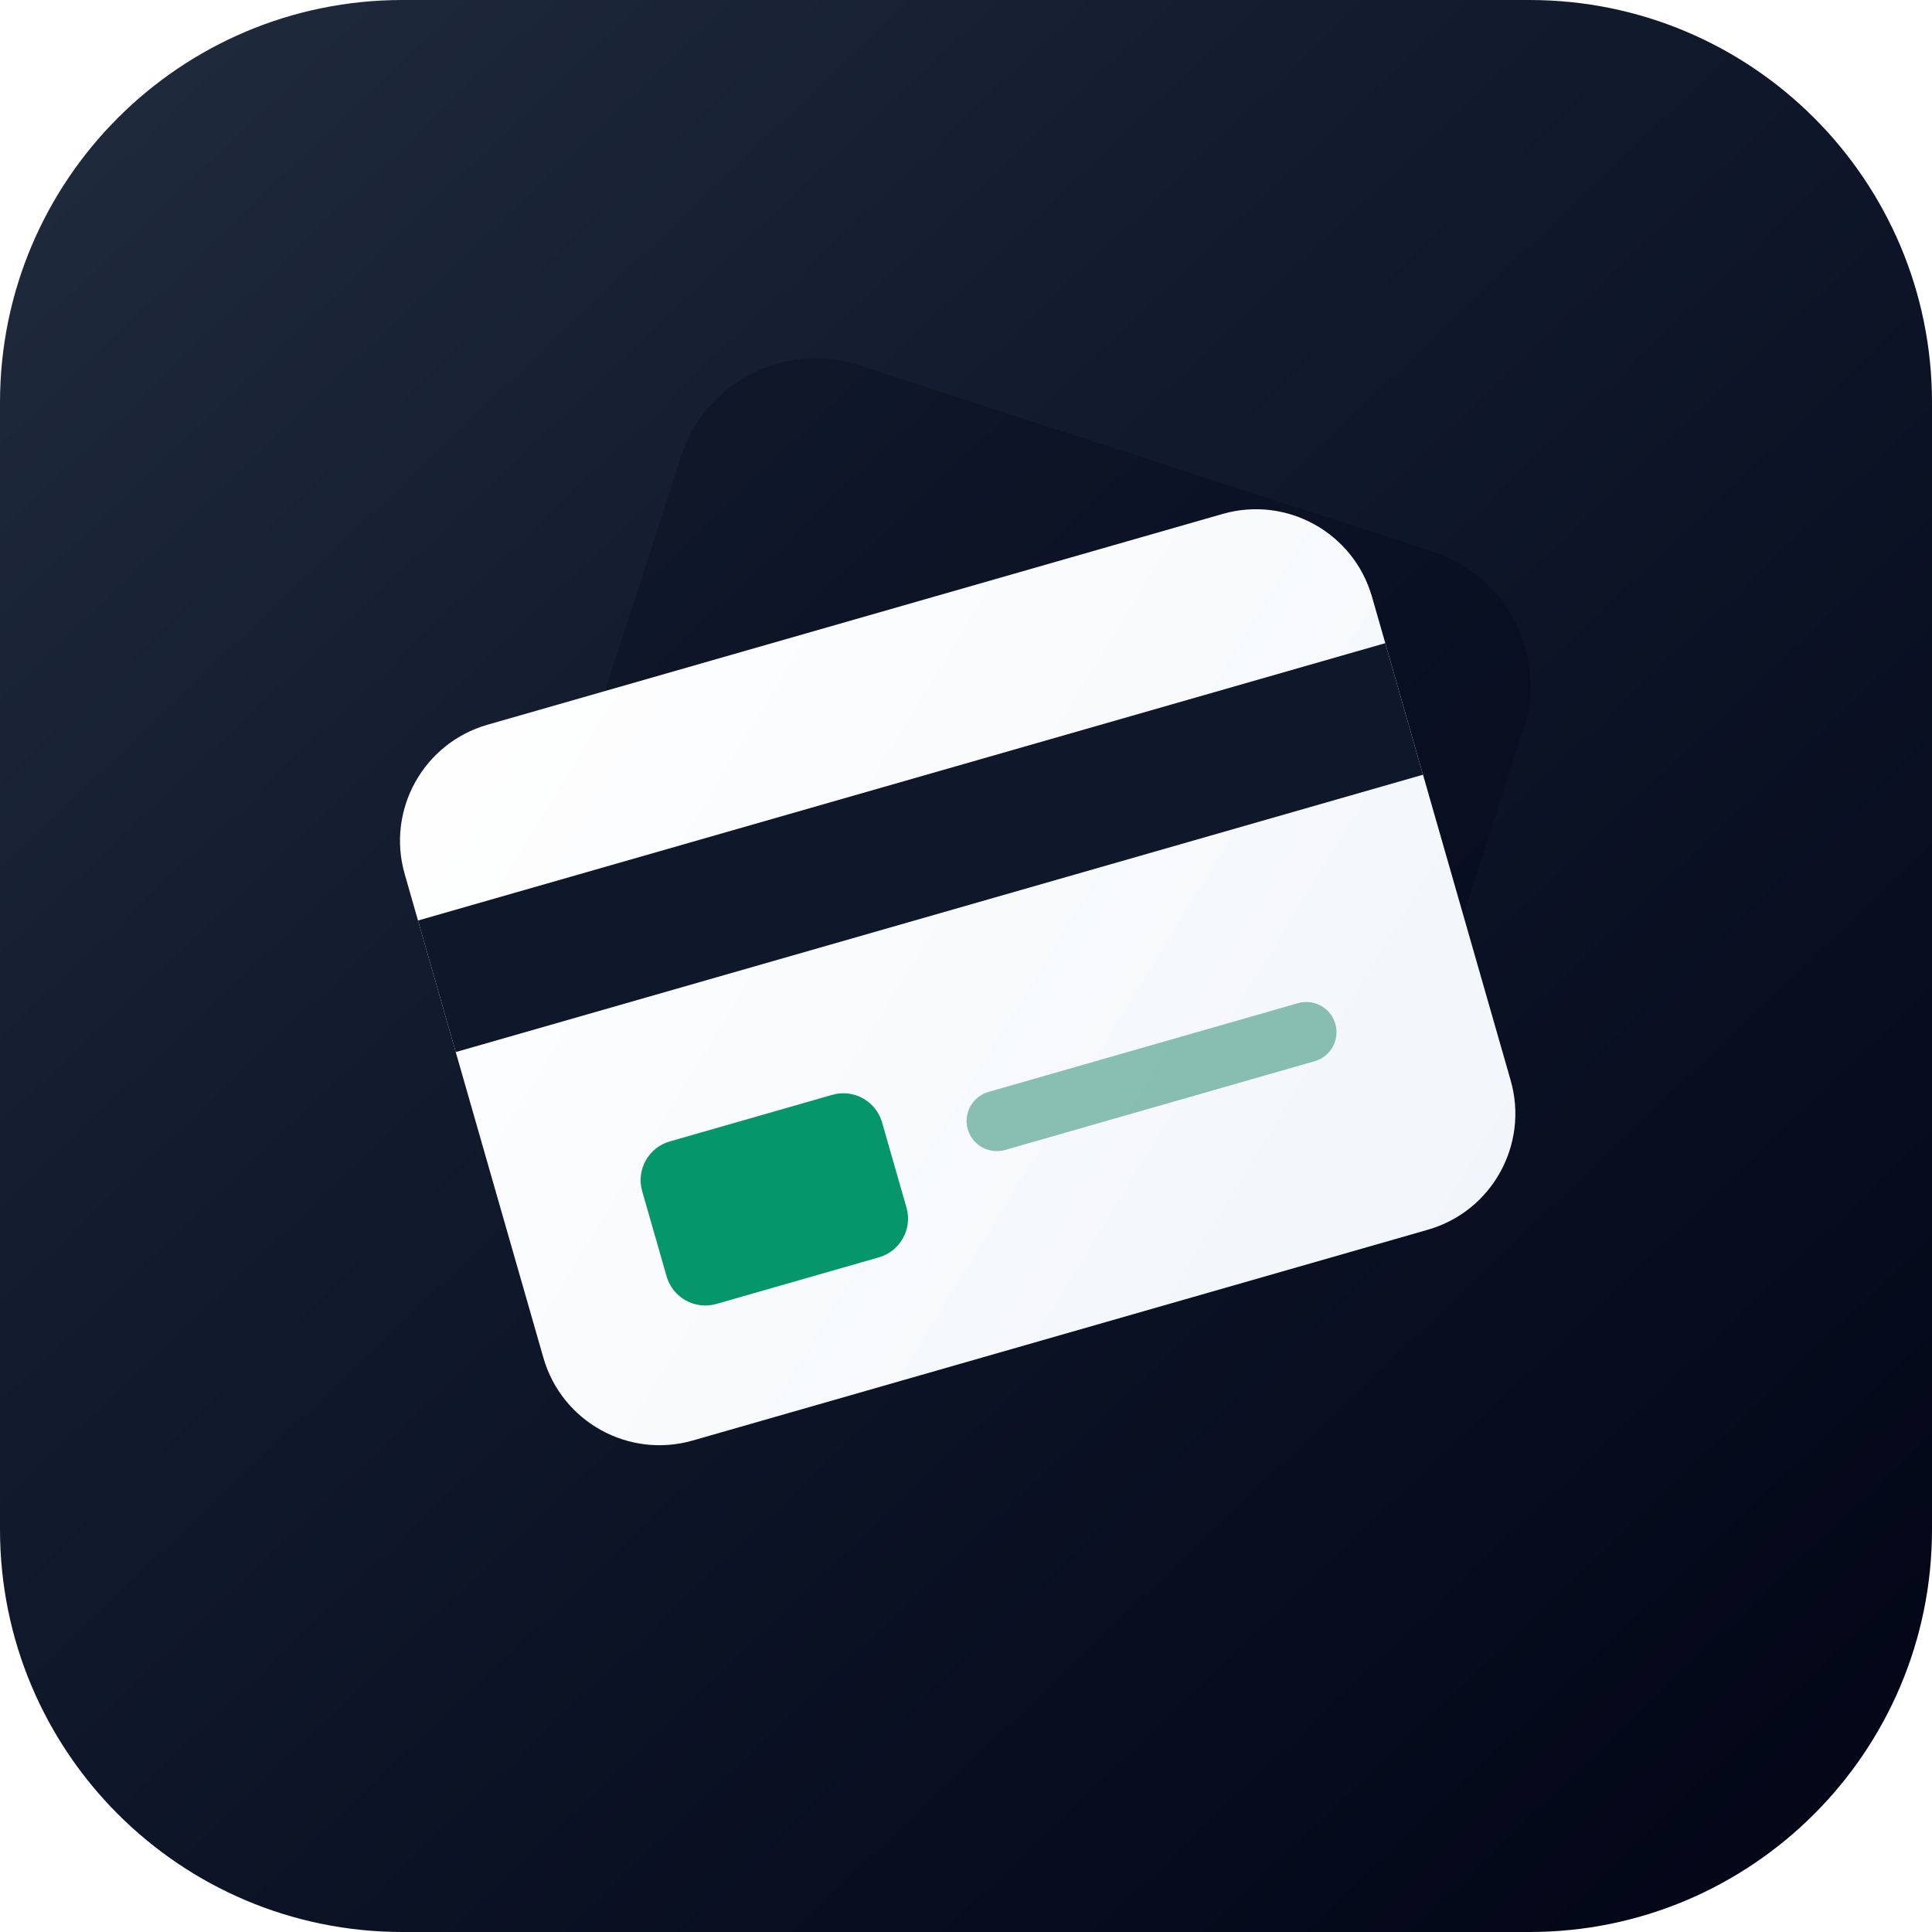
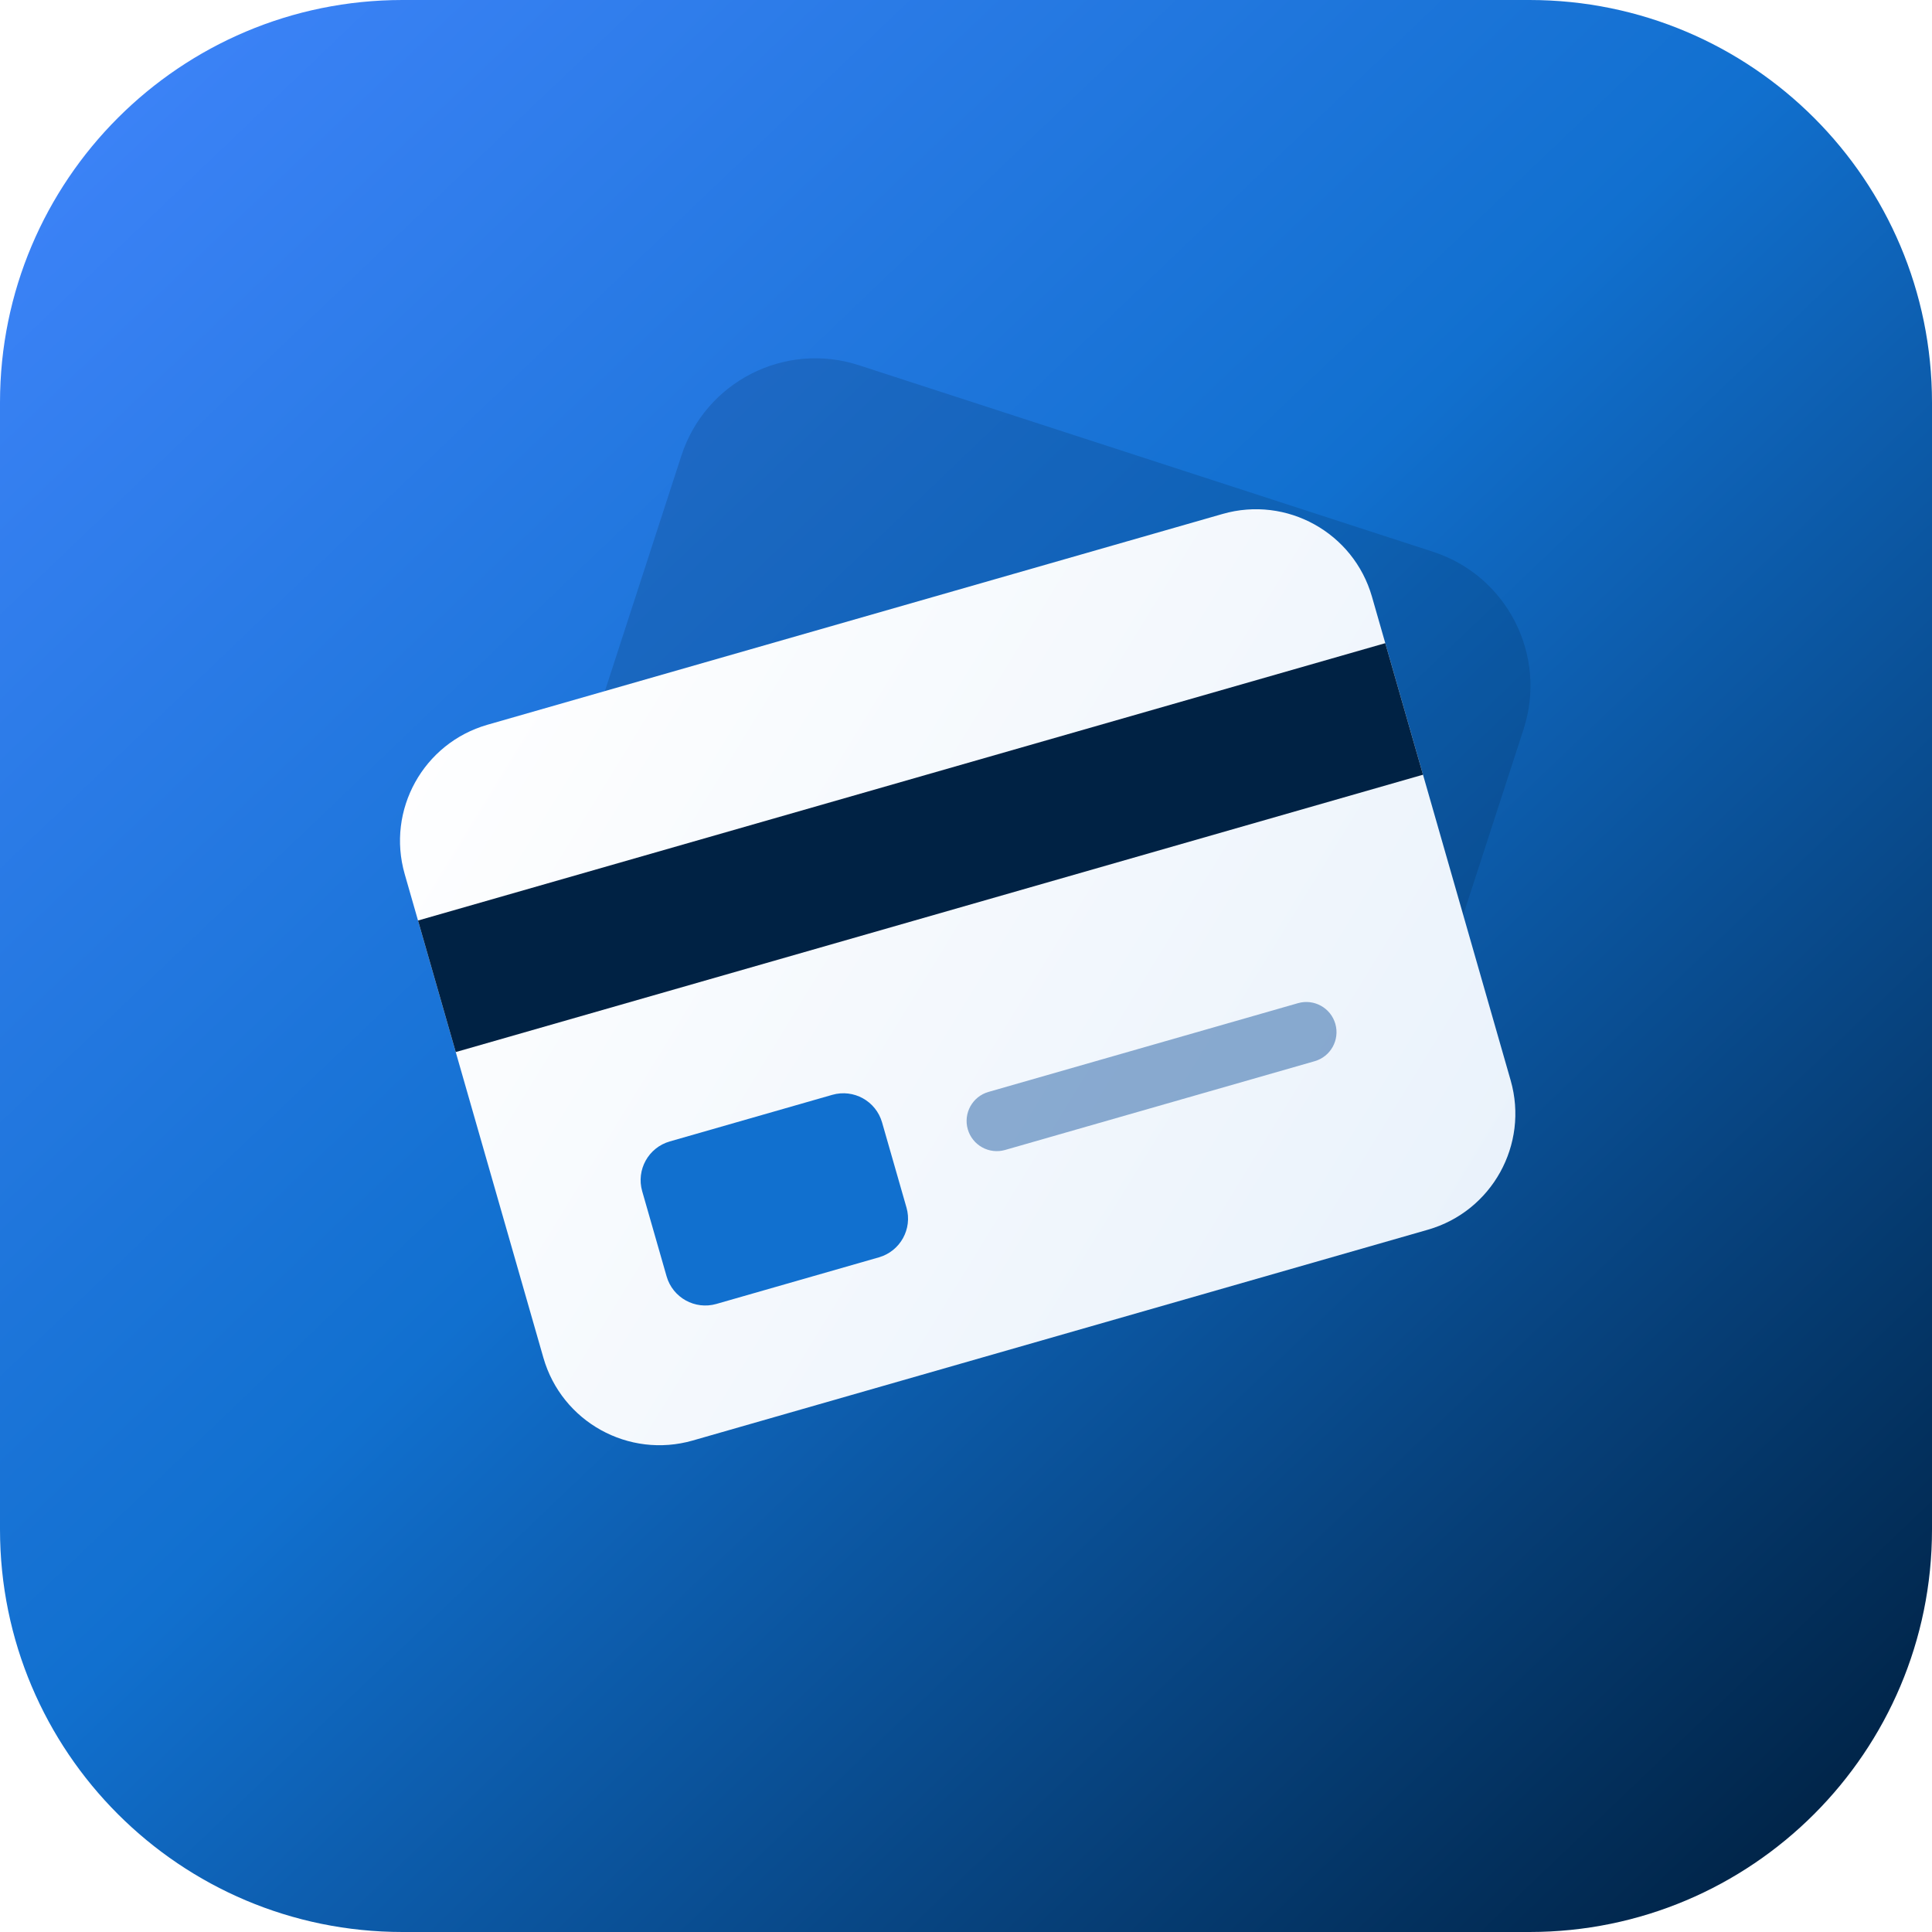
<svg xmlns="http://www.w3.org/2000/svg" viewBox="0 0 48 48" fill="none" role="img" aria-label="OpenExpense">
  <defs>
    <linearGradient id="oe-bg" x1="4" y1="2" x2="46" y2="46" gradientUnits="userSpaceOnUse">
-       <stop stop-color="#1E293B" />
-       <stop offset="0.45" stop-color="#0F172A" />
-       <stop offset="1" stop-color="#020617" />
+       <stop stop-color="#3B82F6" />
+       <stop offset="0.45" stop-color="#1170CF" />
+       <stop offset="1" stop-color="#002244" />
    </linearGradient>
    <linearGradient id="oe-card" x1="14" y1="12" x2="36" y2="36" gradientUnits="userSpaceOnUse">
      <stop stop-color="#FFFFFF" />
-       <stop offset="1" stop-color="#F1F5F9" />
+       <stop offset="1" stop-color="#E8F1FB" />
    </linearGradient>
  </defs>
  <rect width="48" height="48" rx="10" fill="url(#oe-bg)" />
-   <rect x="15" y="11" width="22" height="16" rx="3.5" transform="rotate(18 26 19)" fill="#020617" fill-opacity="0.28" />
+   <rect x="15" y="11" width="22" height="16" rx="3.5" transform="rotate(18 26 19)" fill="#002244" fill-opacity="0.18" />
  <g transform="rotate(-16 24 25)">
    <rect x="11.5" y="15" width="25" height="18.5" rx="3" fill="url(#oe-card)" />
-     <rect x="11.5" y="19.2" width="25" height="3.4" fill="#0F172A" />
-     <rect x="15" y="26.2" width="6.2" height="4.2" rx="1" fill="#059669" />
-     <rect x="23.2" y="27.2" width="9.5" height="1.5" rx="0.75" fill="#047857" fill-opacity="0.45" />
+     <rect x="11.5" y="19.2" width="25" height="3.4" fill="#002244" />
+     <rect x="15" y="26.2" width="6.2" height="4.2" rx="1" fill="#1170CF" />
+     <rect x="23.2" y="27.2" width="9.5" height="1.5" rx="0.75" fill="#0A4D9A" fill-opacity="0.45" />
  </g>
</svg>
